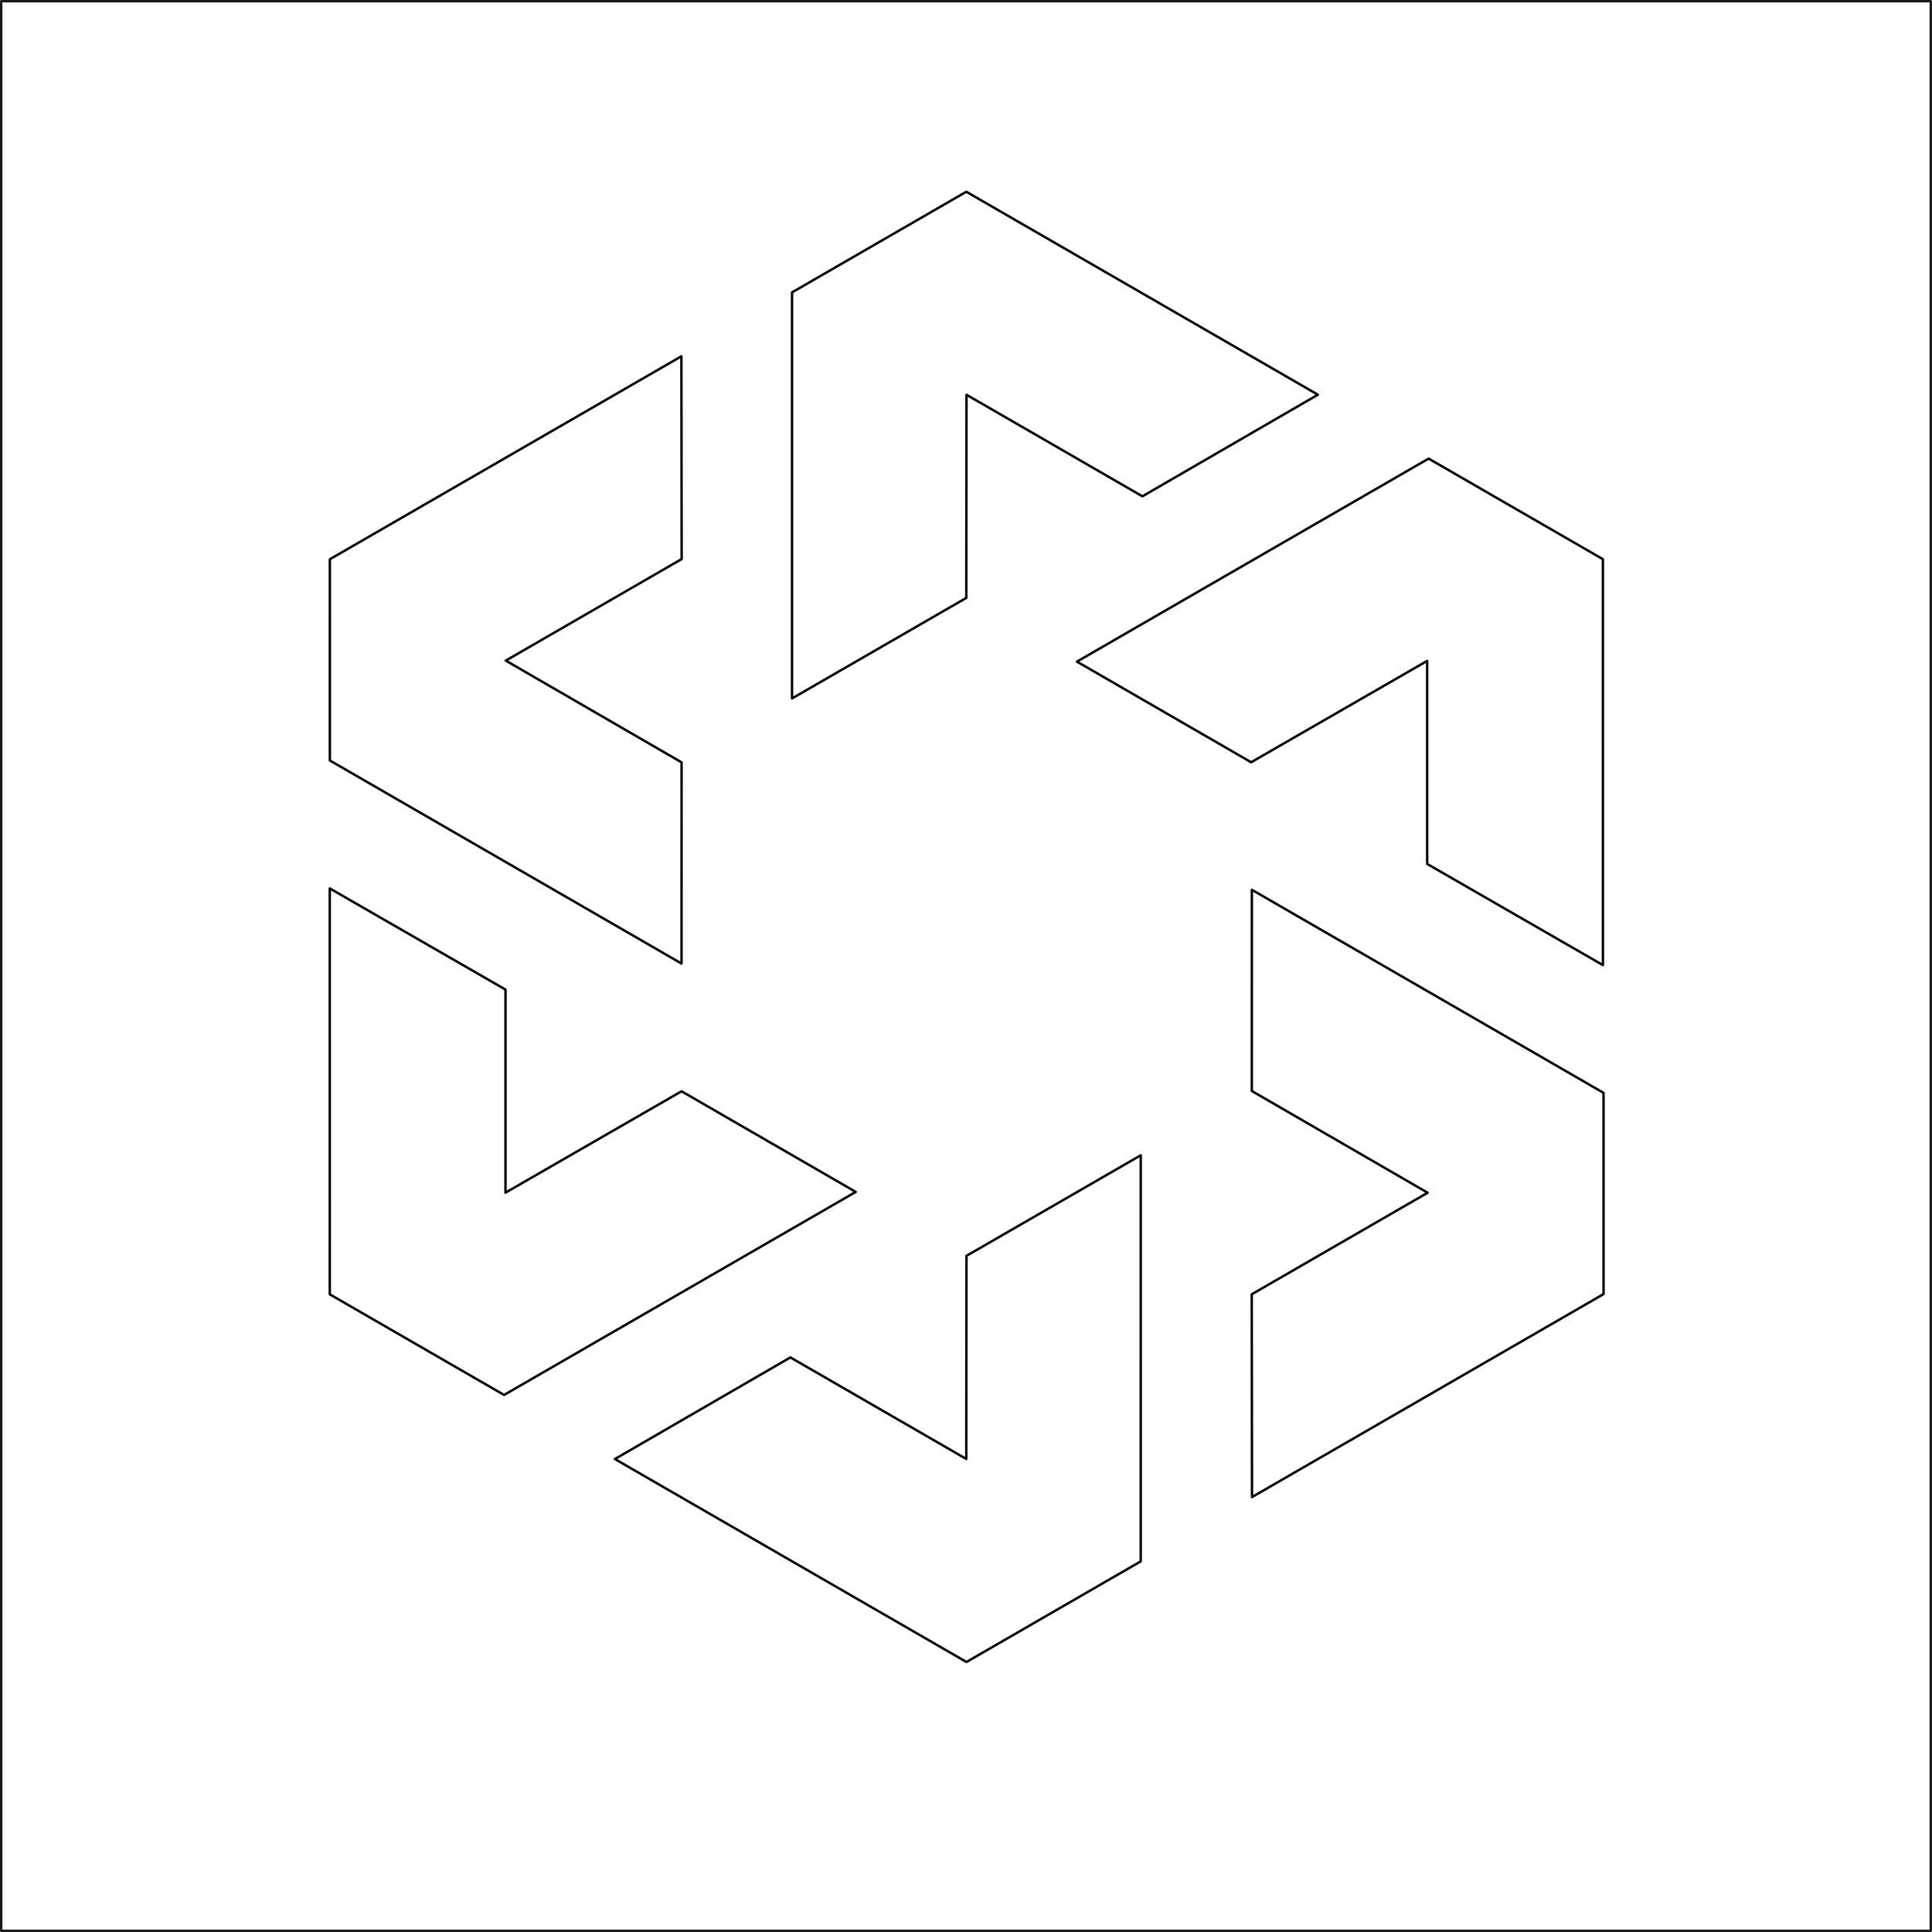
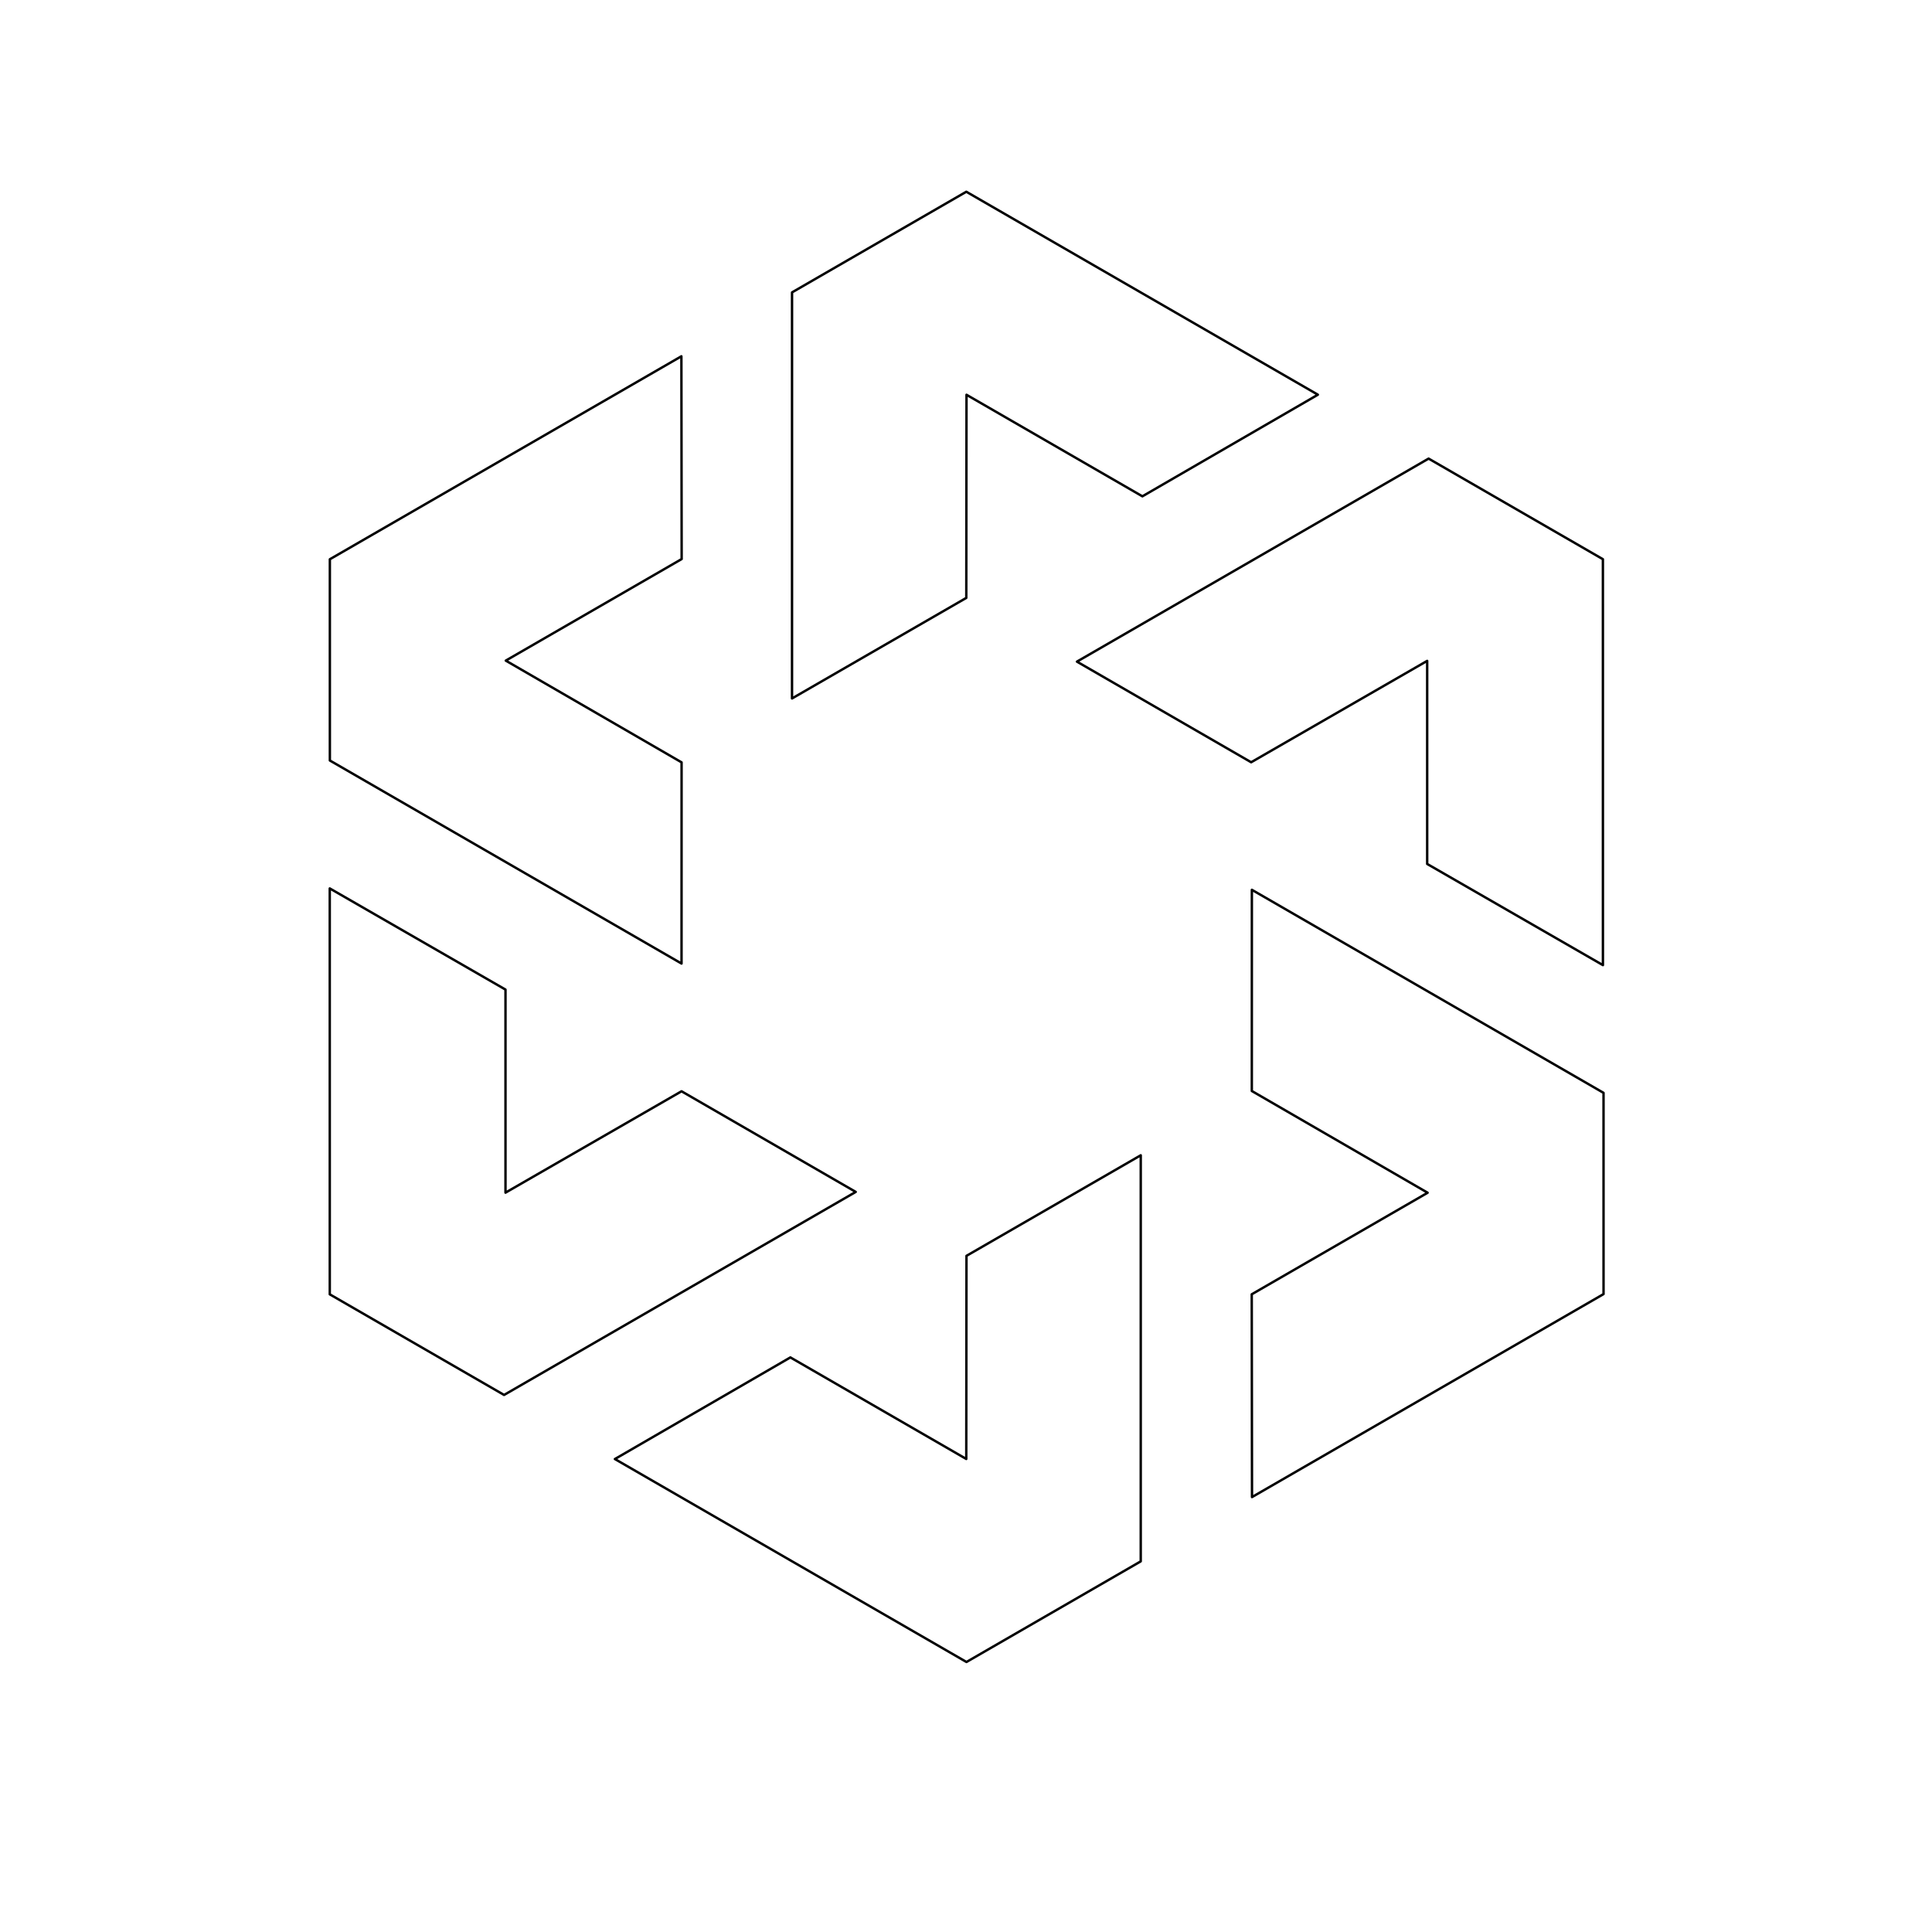
<svg xmlns="http://www.w3.org/2000/svg" width="80mm" height="80mm" viewBox="0 0 80 80" version="1.1" id="svg1">
  <defs id="defs1" />
  <g id="layer1" transform="translate(-14.77948,-17.49243)">
-     <rect style="fill:none;stroke:#1a1a1a;stroke-width:0.1;stroke-linecap:round;stroke-linejoin:round;stroke-dasharray:none" id="rect1" width="79.9" height="79.9" x="14.829" y="17.542" />
    <g id="g276" />
    <g id="g278" transform="rotate(90,150.0232,417.3239)" />
    <g id="g280" transform="rotate(180,150.0272,417.3217)" />
    <g id="g282" transform="rotate(-90,150.0312,417.3194)" />
    <path style="fill:none;stroke:#000000;stroke-width:0.1;stroke-linecap:round;stroke-linejoin:round;stroke-dasharray:none" d="m 81.179,71.078 -5.13e-4,-8.333 -14.562,-8.408 -0.002,8.331 7.28,4.213 -7.283,4.205 0.011,8.397 z" id="path8" />
    <path style="fill:none;stroke:#000000;stroke-width:0.1;stroke-linecap:round;stroke-linejoin:round;stroke-dasharray:none" d="m 54.799,86.312 7.216,-4.167 5.06e-4,-16.815 -7.216,4.164 -0.009,8.411 -7.283,-4.205 -7.267,4.208 z" id="path11" />
    <path style="fill:none;stroke:#000000;stroke-width:0.1;stroke-linecap:round;stroke-linejoin:round;stroke-dasharray:none" d="m 28.435,71.088 7.217,4.166 14.562,-8.407 -7.214,-4.167 -7.289,4.198 -7e-5,-8.409 -7.277,-4.189 z" id="path12" />
    <path style="fill:none;stroke:#000000;stroke-width:0.1;stroke-linecap:round;stroke-linejoin:round;stroke-dasharray:none" d="m 28.438,40.65 5.12e-4,8.333 14.562,8.408 0.002,-8.331 -7.28,-4.213 7.283,-4.205 -0.011,-8.397 z" id="path13" />
    <path style="fill:none;stroke:#000000;stroke-width:0.1;stroke-linecap:round;stroke-linejoin:round;stroke-dasharray:none" d="m 54.792,25.432 -7.216,4.167 -5.07e-4,16.815 7.216,-4.164 0.009,-8.411 7.283,4.205 7.267,-4.208 z" id="path14" />
    <path style="fill:none;stroke:#000000;stroke-width:0.1;stroke-linecap:round;stroke-linejoin:round;stroke-dasharray:none" d="m 81.152,40.648 -7.217,-4.166 -14.562,8.407 7.214,4.167 7.289,-4.198 6.9e-5,8.409 7.277,4.189 z" id="path15" />
  </g>
</svg>
